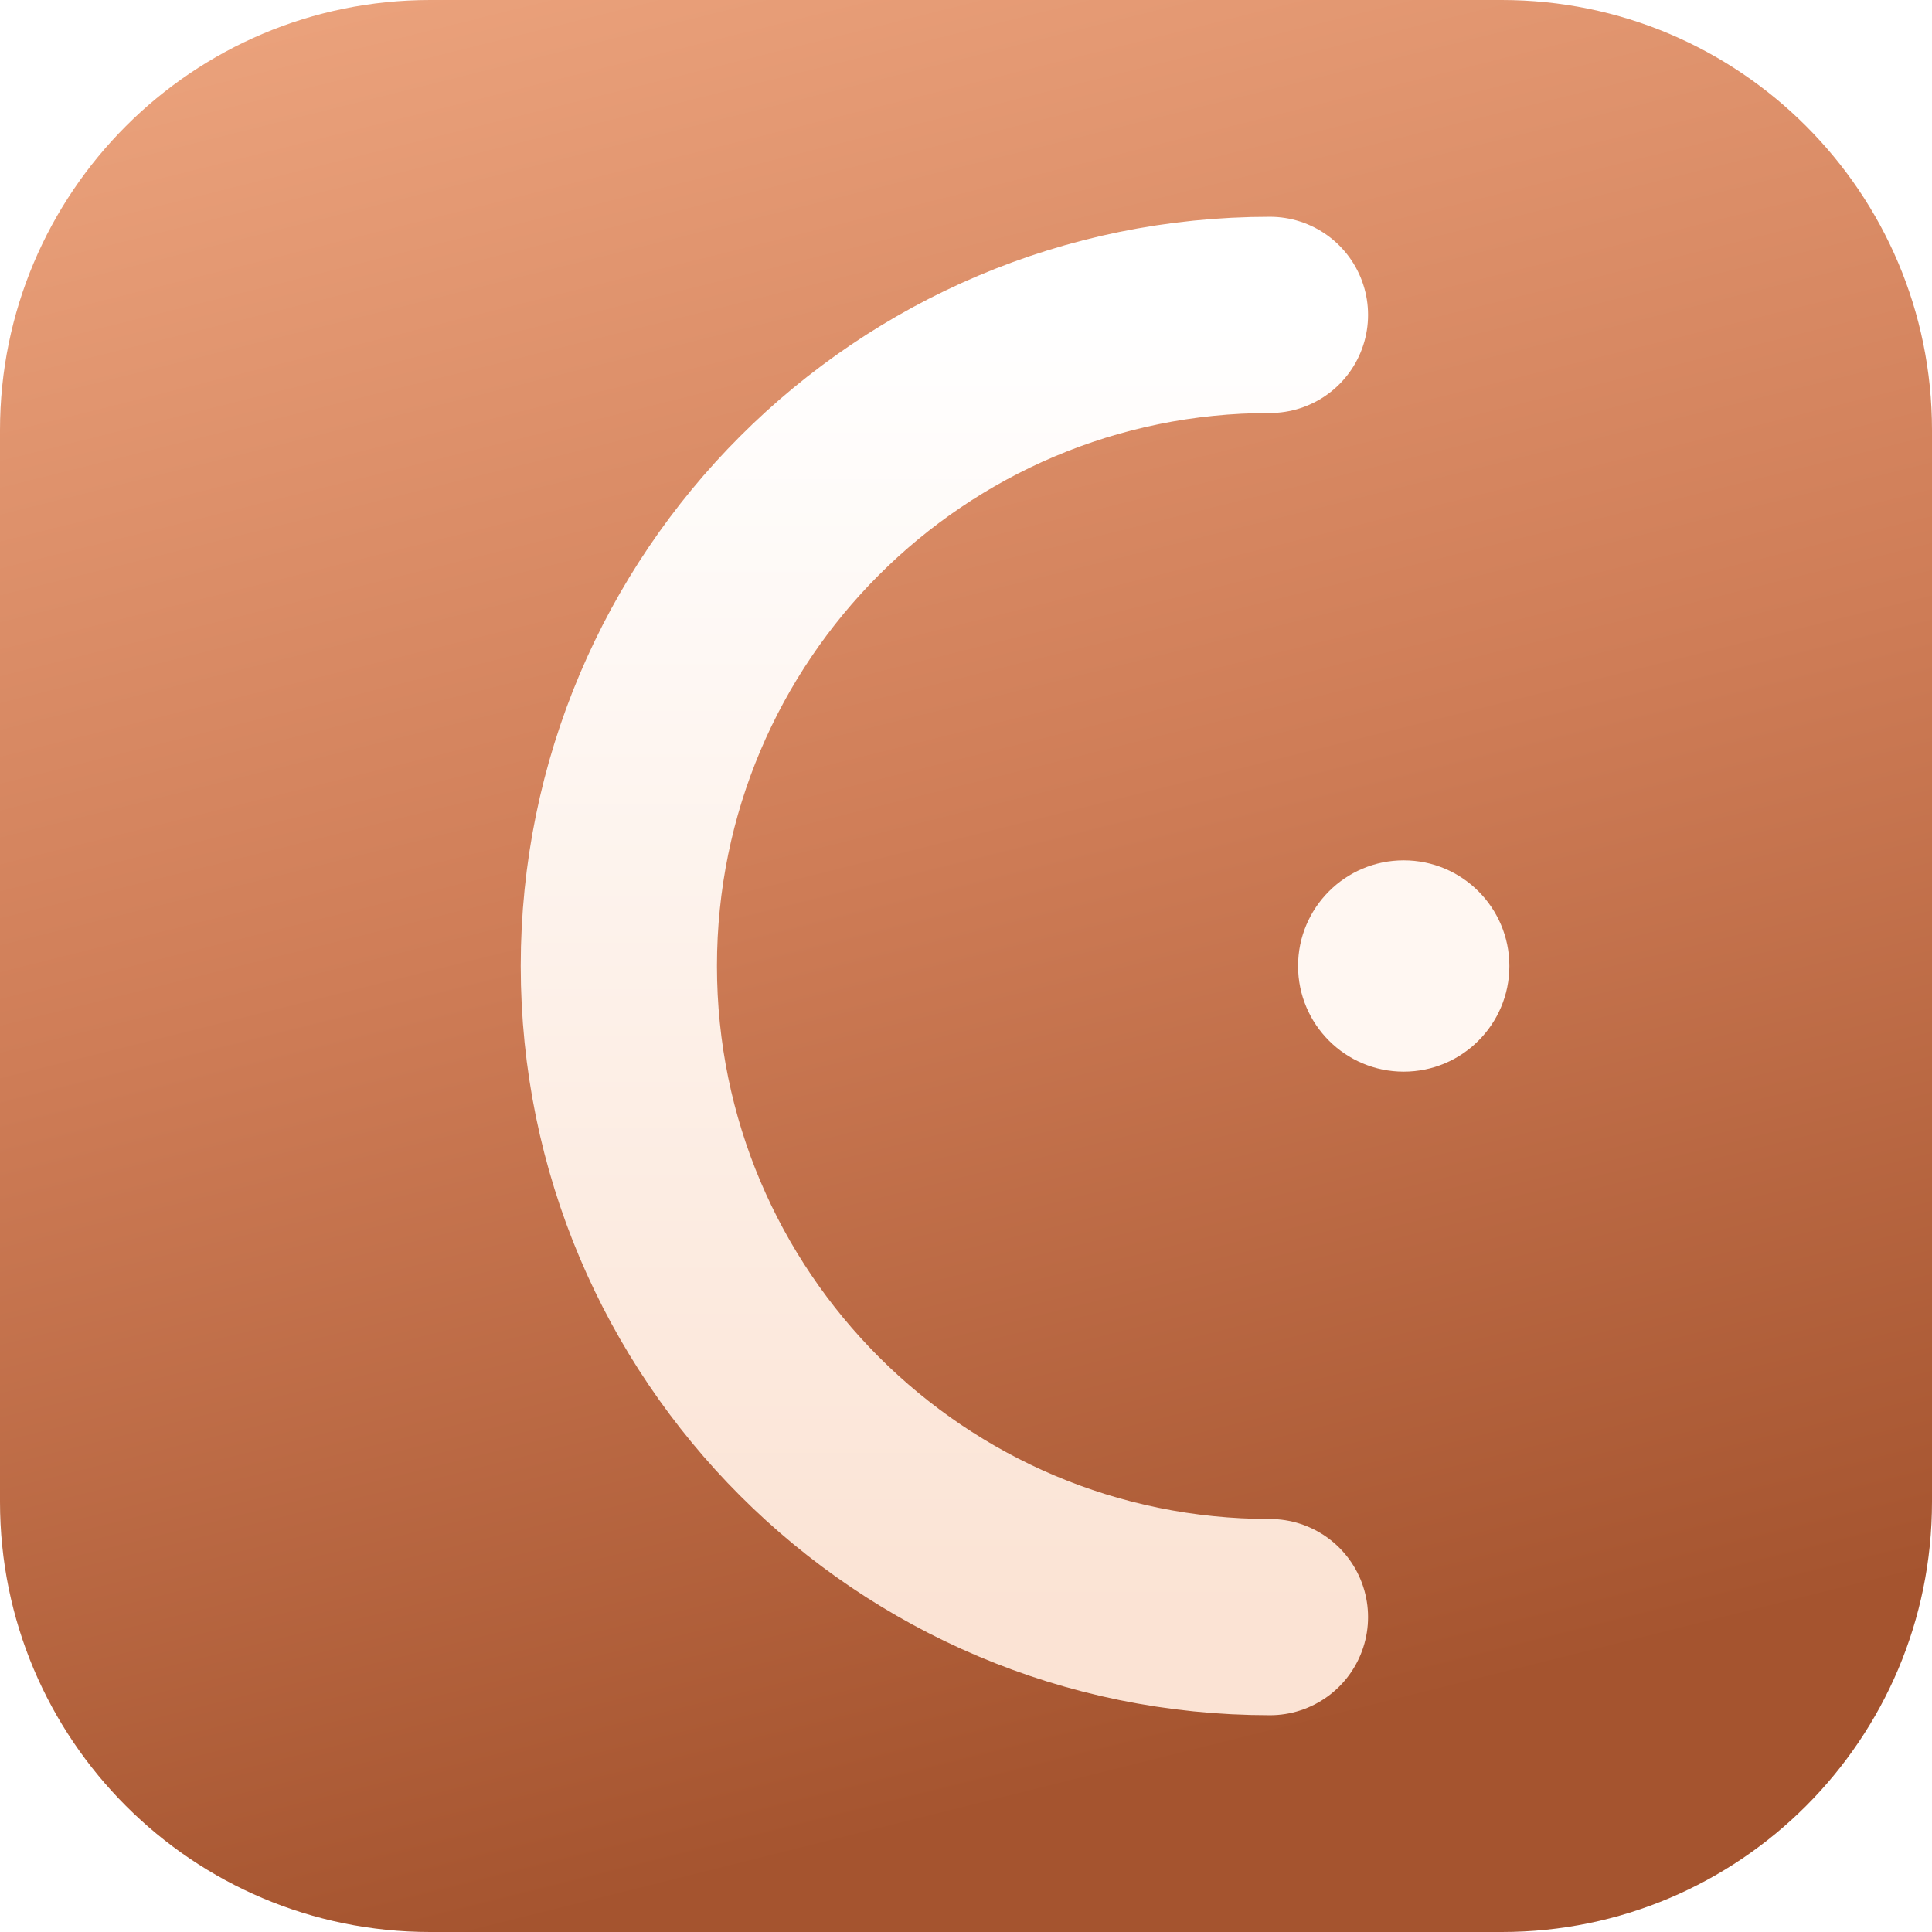
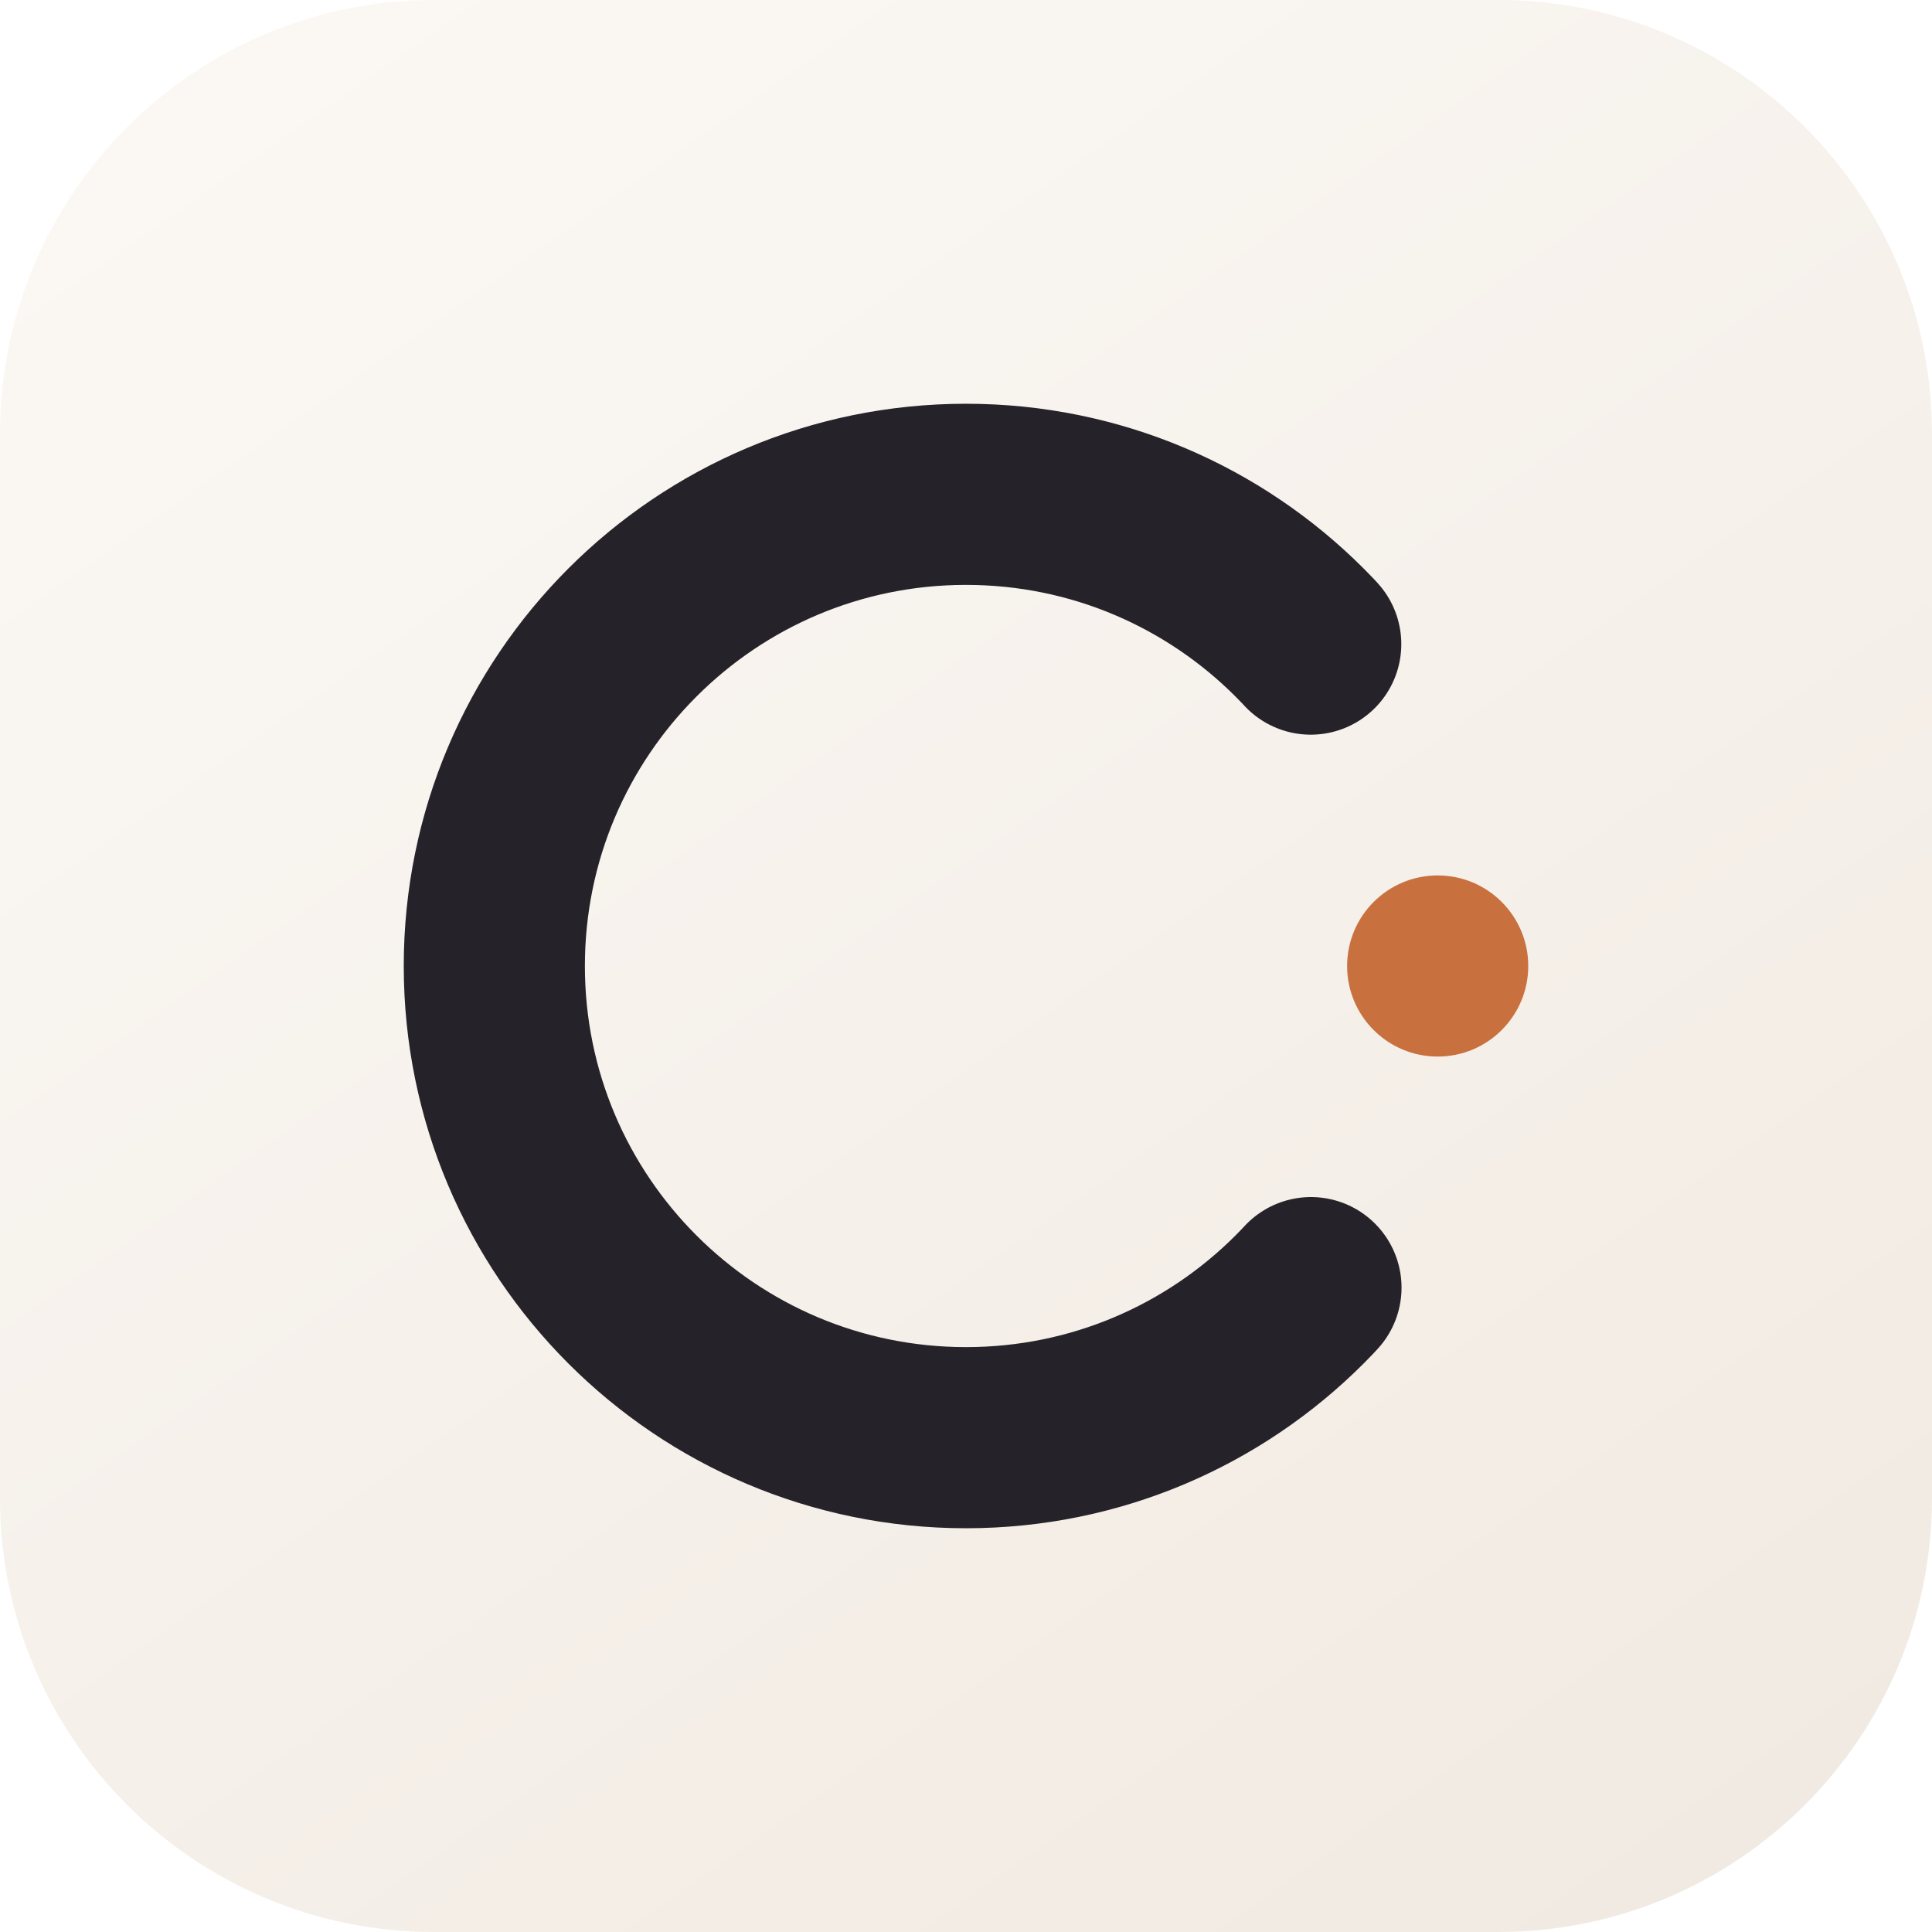
- <svg xmlns="http://www.w3.org/2000/svg" viewBox="0 0 1024 1024">
+ <svg xmlns="http://www.w3.org/2000/svg" viewBox="0 0 1024 1024" width="1024" height="1024">
  <defs>
-     <linearGradient id="bg" x1="0" y1="0" x2="0.25" y2="1">
-       <stop offset="0" stop-color="#EDA57F" />
-       <stop offset="0.52" stop-color="#CF7D57" />
-       <stop offset="1" stop-color="#A5542F" />
-     </linearGradient>
-     <linearGradient id="ring" x1="0" y1="0" x2="0" y2="1">
-       <stop offset="0" stop-color="#FFFFFF" />
-       <stop offset="1" stop-color="#FBE3D4" />
+     <linearGradient id="bg" x1="0.15" y1="0" x2="0.85" y2="1">
+       <stop offset="0" stop-color="#FBF8F4" />
+       <stop offset="1" stop-color="#F1EAE2" />
    </linearGradient>
  </defs>
-   <rect width="1024" height="1024" rx="228" fill="url(#bg)" />
-   <path d="M673.1 166.9A232 232 0 1 0 673.1 857.1" fill="none" stroke="url(#ring)" stroke-width="104" stroke-linecap="round" />
-   <circle cx="744" cy="512" r="56" fill="#FFF7F2" />
+   <rect width="1024" height="1024" rx="230" fill="url(#bg)" />
+   <circle cx="512.0" cy="512.0" r="250.0" fill="none" stroke="#262229" stroke-width="96" stroke-linecap="round" stroke-dasharray="1195.55 375.25" stroke-dashoffset="-187.62" />
+   <circle cx="762.0" cy="512.0" r="48" fill="#C9703F" />
</svg>
